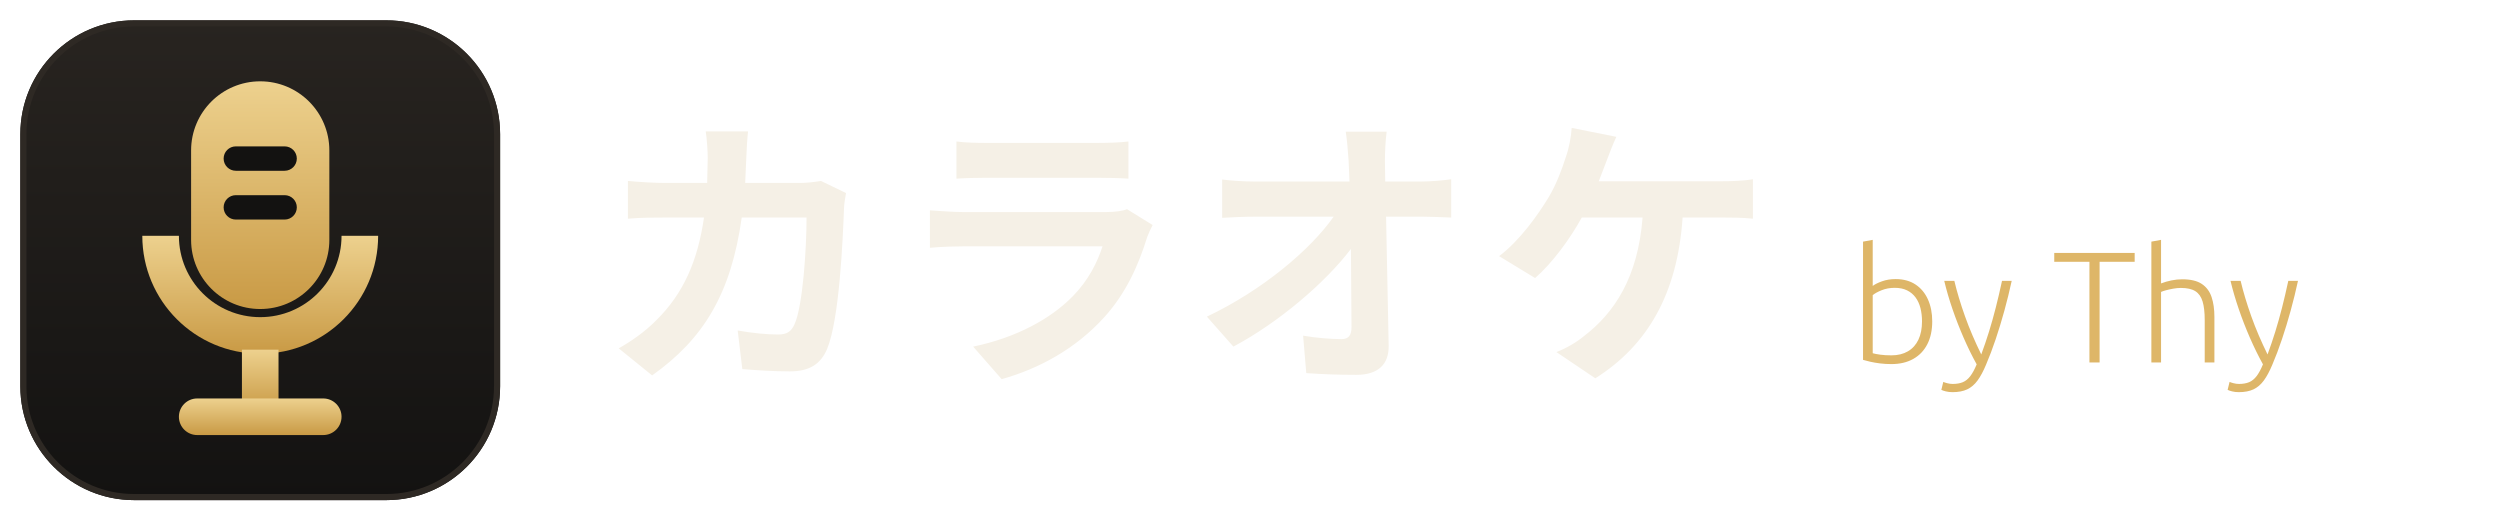
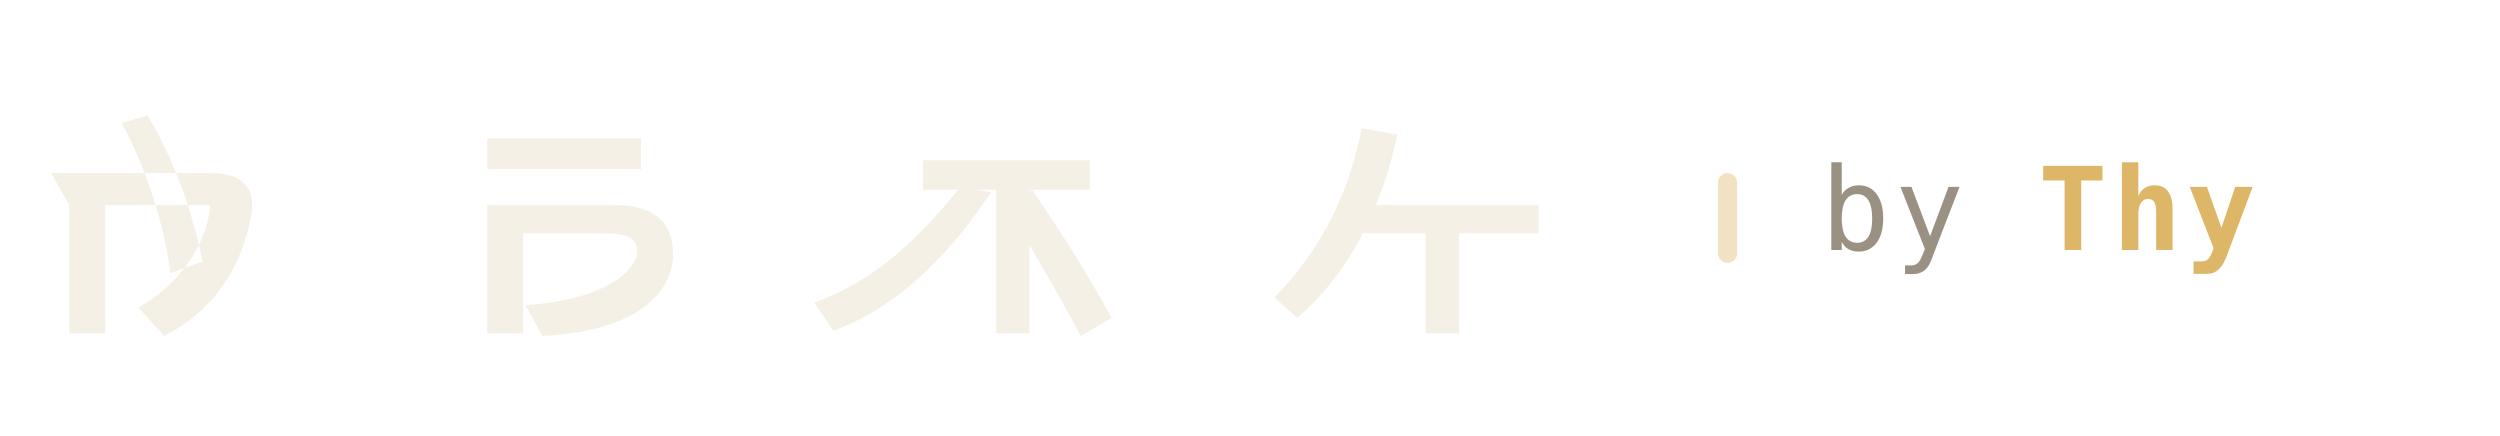
- <svg xmlns="http://www.w3.org/2000/svg" viewBox="4 4 538 112" role="img" aria-label="Karaoke by Thy">
-   <g transform="translate(4 4) scale(0.4375)">
-     <defs>
-       <linearGradient id="m-bg" x1="0" y1="0" x2="0" y2="1">
-         <stop offset="0" stop-color="#282420" />
-         <stop offset="1" stop-color="#131211" />
-       </linearGradient>
-       <linearGradient id="m-brass" x1="0" y1="0" x2="0" y2="1">
-         <stop offset="0" stop-color="#edd18e" />
-         <stop offset="1" stop-color="#c99a45" />
-       </linearGradient>
-     </defs>
-     <rect x="10" y="10" width="236" height="236" rx="56" fill="url(#m-bg)" />
-     <rect x="11.5" y="11.5" width="233" height="233" rx="54.5" fill="none" stroke="#2e2924" stroke-width="3" />
-     <g fill="url(#m-brass)">
-       <rect x="94" y="40" width="68" height="112" rx="34" />
-       <path d="M70 116a58 58 0 0 0 116 0h-18a40 40 0 0 1-80 0z" />
-       <rect x="119" y="172" width="18" height="30" />
-       <rect x="88" y="196" width="80" height="18" rx="9" />
-     </g>
-     <g fill="#131211">
-       <rect x="110" y="72" width="36" height="12" rx="6" />
-       <rect x="110" y="96" width="36" height="12" rx="6" />
-     </g>
+ <svg xmlns="http://www.w3.org/2000/svg" viewBox="0 0 195 34" width="195" height="34" role="img" aria-label="Karaoke by Thy">
+   <g class="brand-wordmark-ja" fill="#f5f0e6">
+     <path d="M4 13.5 H16.5 C18.8 13.5 20 14.6 19.6 16.8 C19.1 19.5 17.6 23.8 12.8 26.2 L10.8 24 C14.6 21.8 16.2 18.5 16.4 16 H8.2 V26 H5.4 V16 Z M11.5 9 L9.5 9.6 C11.5 13.3 12.8 17.6 13.3 21.3 L15.8 20.4 C15.1 17 13.8 12.8 11.5 9 Z" />
+     <path d="M38 10.8 H50 V13.2 H38 Z M40.8 16 H48 C51.3 16 52.5 17.6 52.5 19.8 C52.5 22.4 50.3 25.8 42.3 26.2 L41 23.8 C47.3 23.4 49.7 21 49.7 19.6 C49.7 18.5 48.9 18.2 46.9 18.2 H40.8 V26 H38 V16 Z" />
+     <path d="M72 12.5 H85 V14.8 H80.3 V26 H77.7 V14.8 H72 Z M77.3 15 C74.5 19.2 70.5 23.8 65 25.8 L63.5 23.6 C68.7 21.8 72.3 17.8 74.9 14.6 Z M80.5 14.8 C82.3 17.4 85 21.6 86.7 24.8 L84.3 26.2 C82.7 23.2 80.3 19 78.5 16.2 Z" />
+     <path d="M109 10.5 C108 15.2 105.8 20.8 101.2 24.8 L99.4 23.2 C103.2 19.4 105.4 14.5 106.2 10 Z M105.8 16 H120 V18.2 H113.8 V26 H111.2 V18.2 H104.5 V16 Z" />
  </g>
-   <path fill="#f5f0e6" d="M186.064 45.544 180.67 42.94C179.182 43.188 177.57 43.374 176.02 43.374H164.364L164.612 37.794C164.674 36.306 164.798 33.702 164.984 32.276H155.87C156.118 33.764 156.304 36.616 156.304 37.98L156.18 43.374H147.314C144.958 43.374 141.734 43.188 139.13 42.94V51.062C141.796 50.814 145.206 50.814 147.314 50.814H155.498C154.134 60.238 151.034 67.182 145.268 72.886C142.788 75.428 139.688 77.536 137.146 78.962L144.338 84.79C155.436 76.916 161.326 67.182 163.62 50.814H177.57C177.57 57.51 176.764 69.91 174.966 73.816C174.284 75.304 173.416 75.986 171.432 75.986C169.014 75.986 165.79 75.676 162.752 75.118L163.744 83.426C166.72 83.674 170.44 83.922 173.974 83.922C178.252 83.922 180.608 82.31 181.972 79.148C184.638 72.824 185.382 55.526 185.63 48.83C185.63 48.148 185.878 46.536 186.064 45.544ZM209.826 34.446V42.444C211.624 42.32 214.29 42.258 216.274 42.258C219.994 42.258 236.548 42.258 240.02 42.258C242.252 42.258 245.166 42.32 246.84 42.444V34.446C245.104 34.694 242.066 34.756 240.144 34.756C236.548 34.756 220.18 34.756 216.274 34.756C214.166 34.756 211.562 34.694 209.826 34.446ZM252.048 52.426 246.53 49.016C245.662 49.388 243.988 49.636 242.004 49.636C237.726 49.636 215.592 49.636 211.314 49.636C209.392 49.636 206.726 49.45 204.122 49.264V57.324C206.726 57.076 209.826 57.014 211.314 57.014C216.894 57.014 238.098 57.014 241.26 57.014C240.144 60.486 238.222 64.33 234.874 67.74C230.162 72.576 222.722 76.668 213.422 78.59L219.56 85.596C227.496 83.364 235.432 79.148 241.694 72.204C246.344 67.058 249.01 61.044 250.87 55.03C251.118 54.348 251.614 53.232 252.048 52.426ZM263.72 72.142 269.424 78.59C279.22 73.382 289.264 64.764 294.72 57.572L294.844 74.374C294.844 76.172 294.224 76.978 292.674 76.978C290.566 76.978 287.218 76.73 284.428 76.234L285.11 84.294C288.644 84.542 292.116 84.666 295.898 84.666C300.61 84.666 302.904 82.372 302.842 78.404L302.284 50.628H310.282C311.956 50.628 314.312 50.752 316.296 50.814V42.568C314.808 42.816 311.894 43.064 309.848 43.064H302.098L302.036 38.6C302.036 36.678 302.16 34.26 302.408 32.338H293.604C293.852 33.95 294.038 35.934 294.224 38.6L294.41 43.064H273.888C271.78 43.064 268.804 42.878 267.006 42.63V50.876C269.176 50.752 271.842 50.628 274.074 50.628H291.0C286.04 57.696 275.748 66.438 263.72 72.142ZM351.838 33.454 342.228 31.532C342.104 33.454 341.67 35.872 340.926 37.918C340.182 40.274 339.004 43.498 337.33 46.35C334.974 50.256 331.006 55.836 326.604 59.122L334.354 63.834C338.074 60.61 341.918 55.34 344.398 50.814H357.48C356.488 63.772 351.342 71.398 344.832 76.358C343.344 77.598 341.174 78.9 338.942 79.768L347.312 85.41C358.534 78.342 364.982 67.244 366.098 50.814H374.778C376.204 50.814 378.932 50.814 381.226 51.062V42.568C379.18 42.94 376.39 43.002 374.778 43.002H348.056L349.792 38.476C350.288 37.174 351.094 35.004 351.838 33.454Z" />
-   <path fill="#deb668" d="M411.021 82.351Q409.763 82.351 408.619 82.21Q407.474 82.068 406.533 81.858Q405.593 81.649 404.924 81.445V56.001L407.009 55.616V65.533Q407.689 65.011 409.01 64.535Q410.33 64.059 411.939 64.059Q414.455 64.059 416.212 65.221Q417.969 66.383 418.892 68.44Q419.816 70.497 419.816 73.16Q419.816 76.016 418.762 78.073Q417.708 80.13 415.736 81.241Q413.764 82.351 411.021 82.351ZM411.033 80.47Q413.107 80.47 414.586 79.603Q416.065 78.736 416.841 77.104Q417.617 75.472 417.617 73.16Q417.617 71.63 417.283 70.31Q416.949 68.989 416.229 68.009Q415.509 67.029 414.399 66.485Q413.288 65.941 411.747 65.941Q410.205 65.941 408.93 66.456Q407.655 66.972 407.009 67.516V80.017Q407.621 80.187 408.653 80.328Q409.684 80.47 411.033 80.47ZM424.168 88.392Q423.386 88.392 422.723 88.222Q422.06 88.052 421.777 87.893L422.196 86.182Q422.445 86.307 423.04 86.465Q423.635 86.624 424.213 86.624Q425.505 86.624 426.406 86.244Q427.307 85.865 428.016 84.935Q428.724 84.006 429.381 82.408Q427.908 79.745 426.582 76.707Q425.256 73.67 424.179 70.531Q423.103 67.391 422.4 64.445H424.576Q424.995 66.213 425.573 68.134Q426.151 70.055 426.871 72.078Q427.591 74.101 428.475 76.163Q429.359 78.226 430.367 80.277Q431.274 77.829 432.039 75.359Q432.804 72.888 433.49 70.196Q434.175 67.505 434.833 64.445H436.918Q436.227 67.641 435.343 70.854Q434.459 74.067 433.467 77.013Q432.475 79.96 431.399 82.476Q430.526 84.573 429.574 85.876Q428.622 87.179 427.347 87.786Q426.072 88.392 424.168 88.392ZM453.646 82.0V60.342H446.075V58.438H463.381V60.342H455.833V82.0ZM466.974 82.0V56.001L469.059 55.616V64.989Q470.136 64.581 471.298 64.343Q472.459 64.105 473.615 64.105Q476.335 64.105 477.826 65.102Q479.316 66.099 479.928 67.913Q480.54 69.726 480.54 72.197V82.0H478.455V72.877Q478.455 70.383 477.996 68.87Q477.537 67.357 476.432 66.66Q475.327 65.963 473.321 65.963Q472.539 65.963 471.666 66.122Q470.793 66.281 470.091 66.473Q469.388 66.666 469.059 66.825V82.0ZM485.776 88.392Q484.994 88.392 484.331 88.222Q483.668 88.052 483.385 87.893L483.804 86.182Q484.053 86.307 484.648 86.465Q485.243 86.624 485.821 86.624Q487.113 86.624 488.014 86.244Q488.915 85.865 489.624 84.935Q490.332 84.006 490.989 82.408Q489.516 79.745 488.19 76.707Q486.864 73.67 485.787 70.531Q484.711 67.391 484.008 64.445H486.184Q486.603 66.213 487.181 68.134Q487.759 70.055 488.479 72.078Q489.199 74.101 490.083 76.163Q490.967 78.226 491.975 80.277Q492.882 77.829 493.647 75.359Q494.412 72.888 495.098 70.196Q495.783 67.505 496.441 64.445H498.526Q497.835 67.641 496.951 70.854Q496.067 74.067 495.075 77.013Q494.083 79.96 493.007 82.476Q492.134 84.573 491.182 85.876Q490.23 87.179 488.955 87.786Q487.68 88.392 485.776 88.392Z" />
+   <g class="brand-signature">
+     <rect x="134" y="13.5" width="1.5" height="7" rx="0.75" fill="#deb668" opacity="0.4" />
+     <text x="142" y="19.5" fill="#9a9183" font-family="'JetBrains Mono', 'Plus Jakarta Sans', monospace, sans-serif" font-size="9" font-weight="500" letter-spacing="0.04em">by <tspan fill="#deb668" font-weight="600">Thy</tspan>
+     </text>
+   </g>
</svg>
